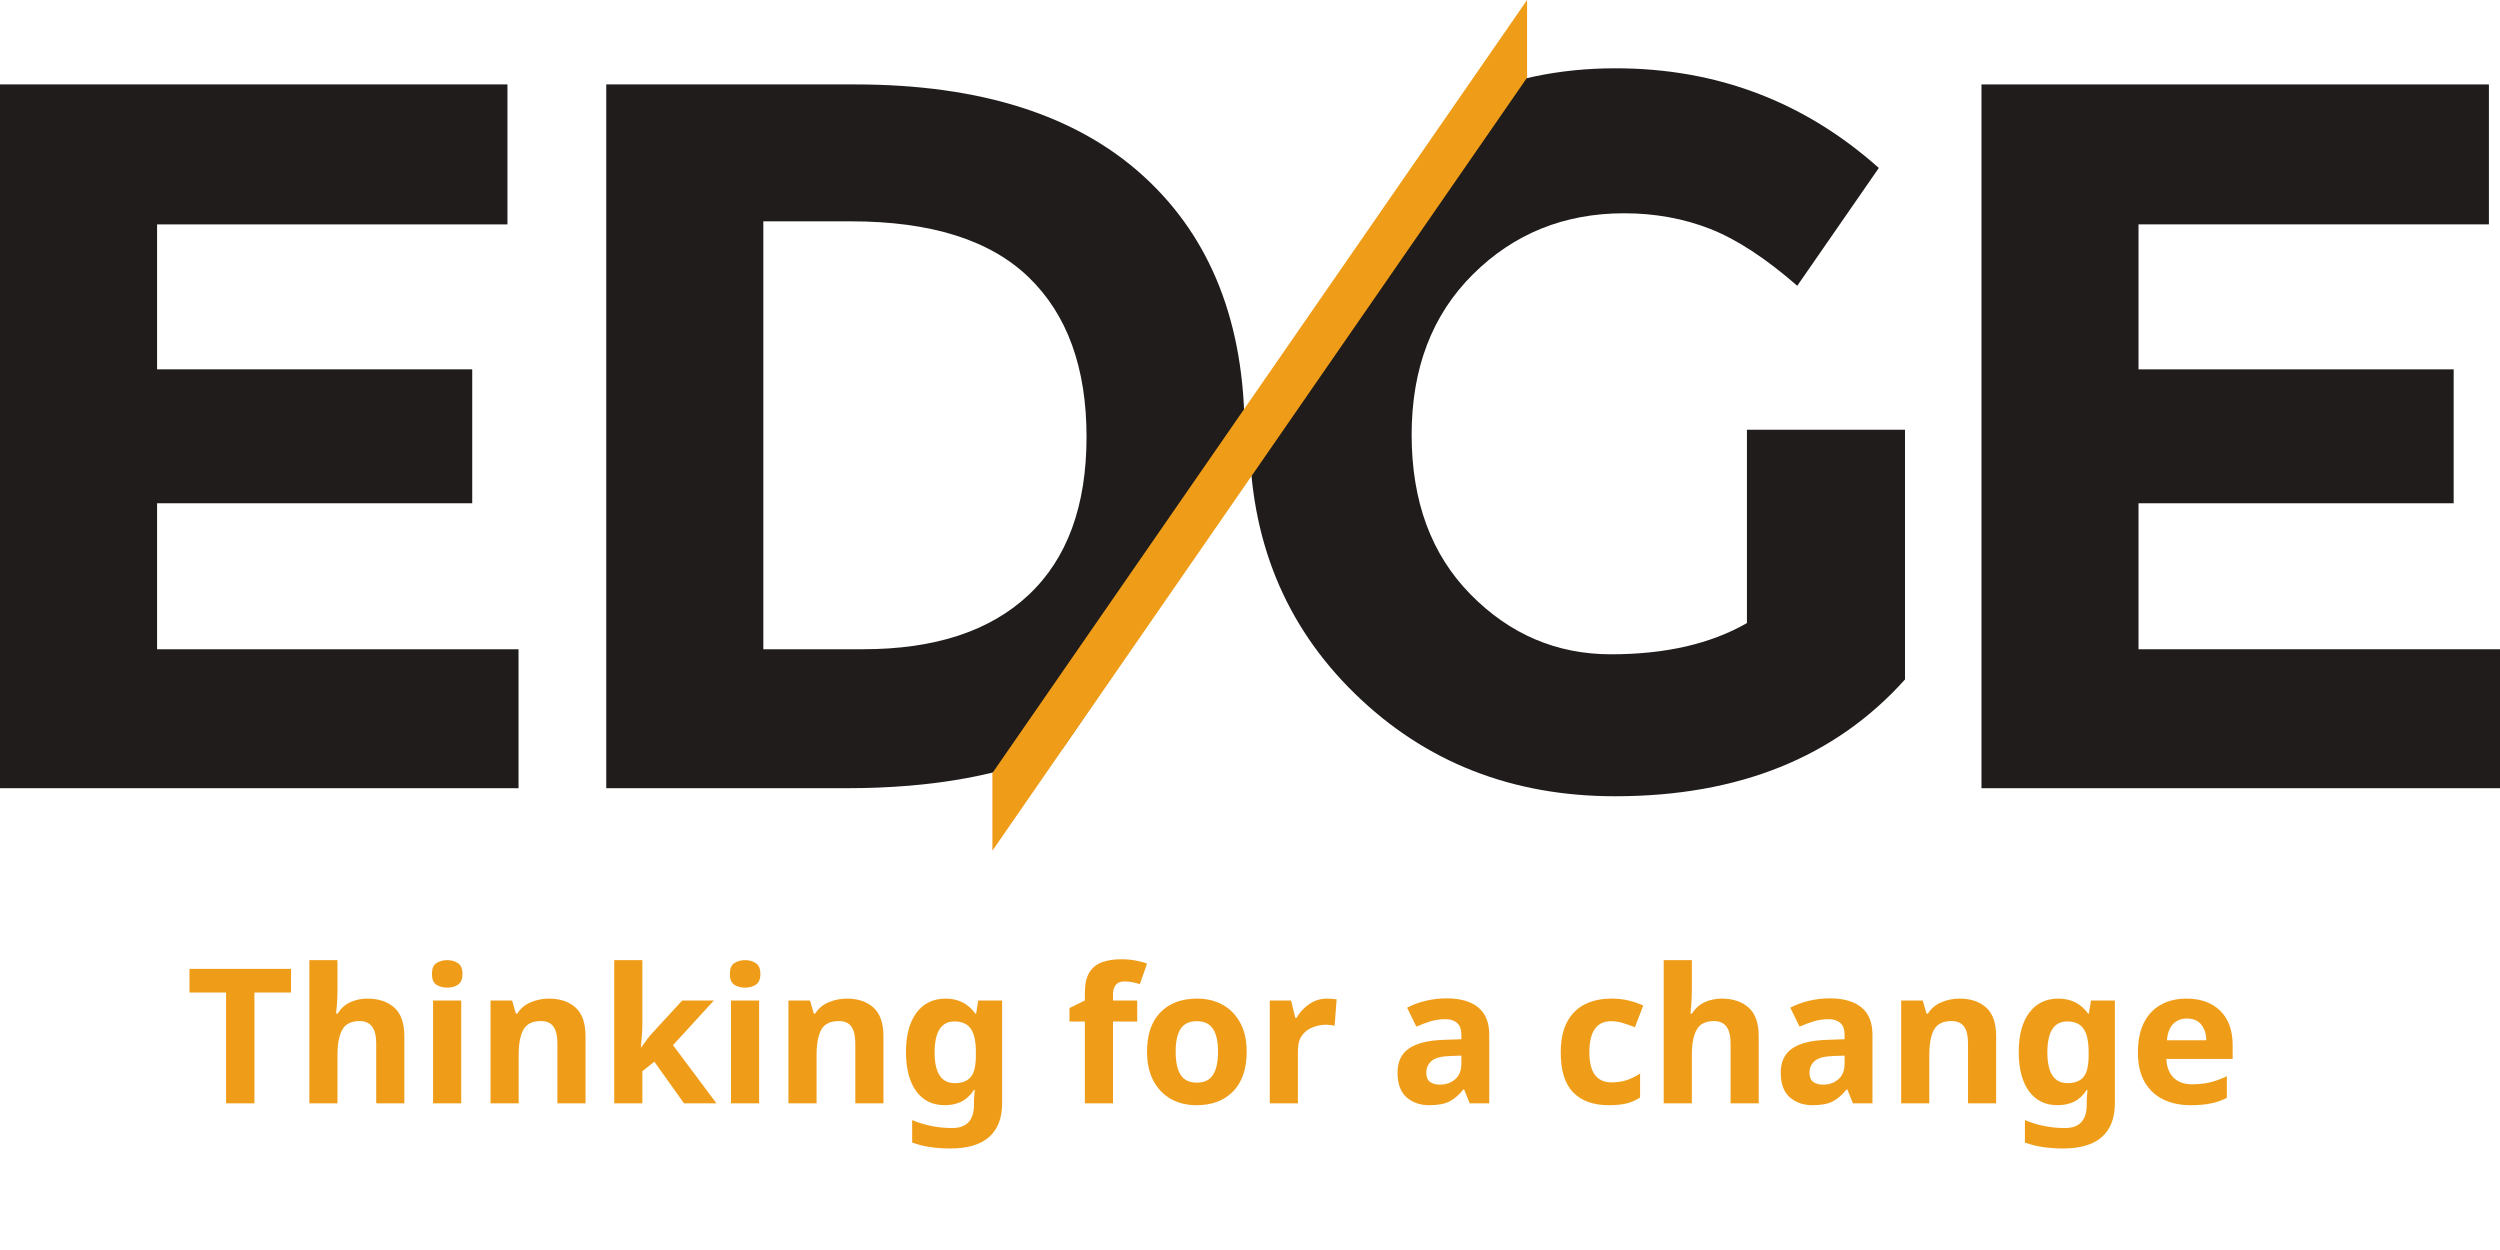
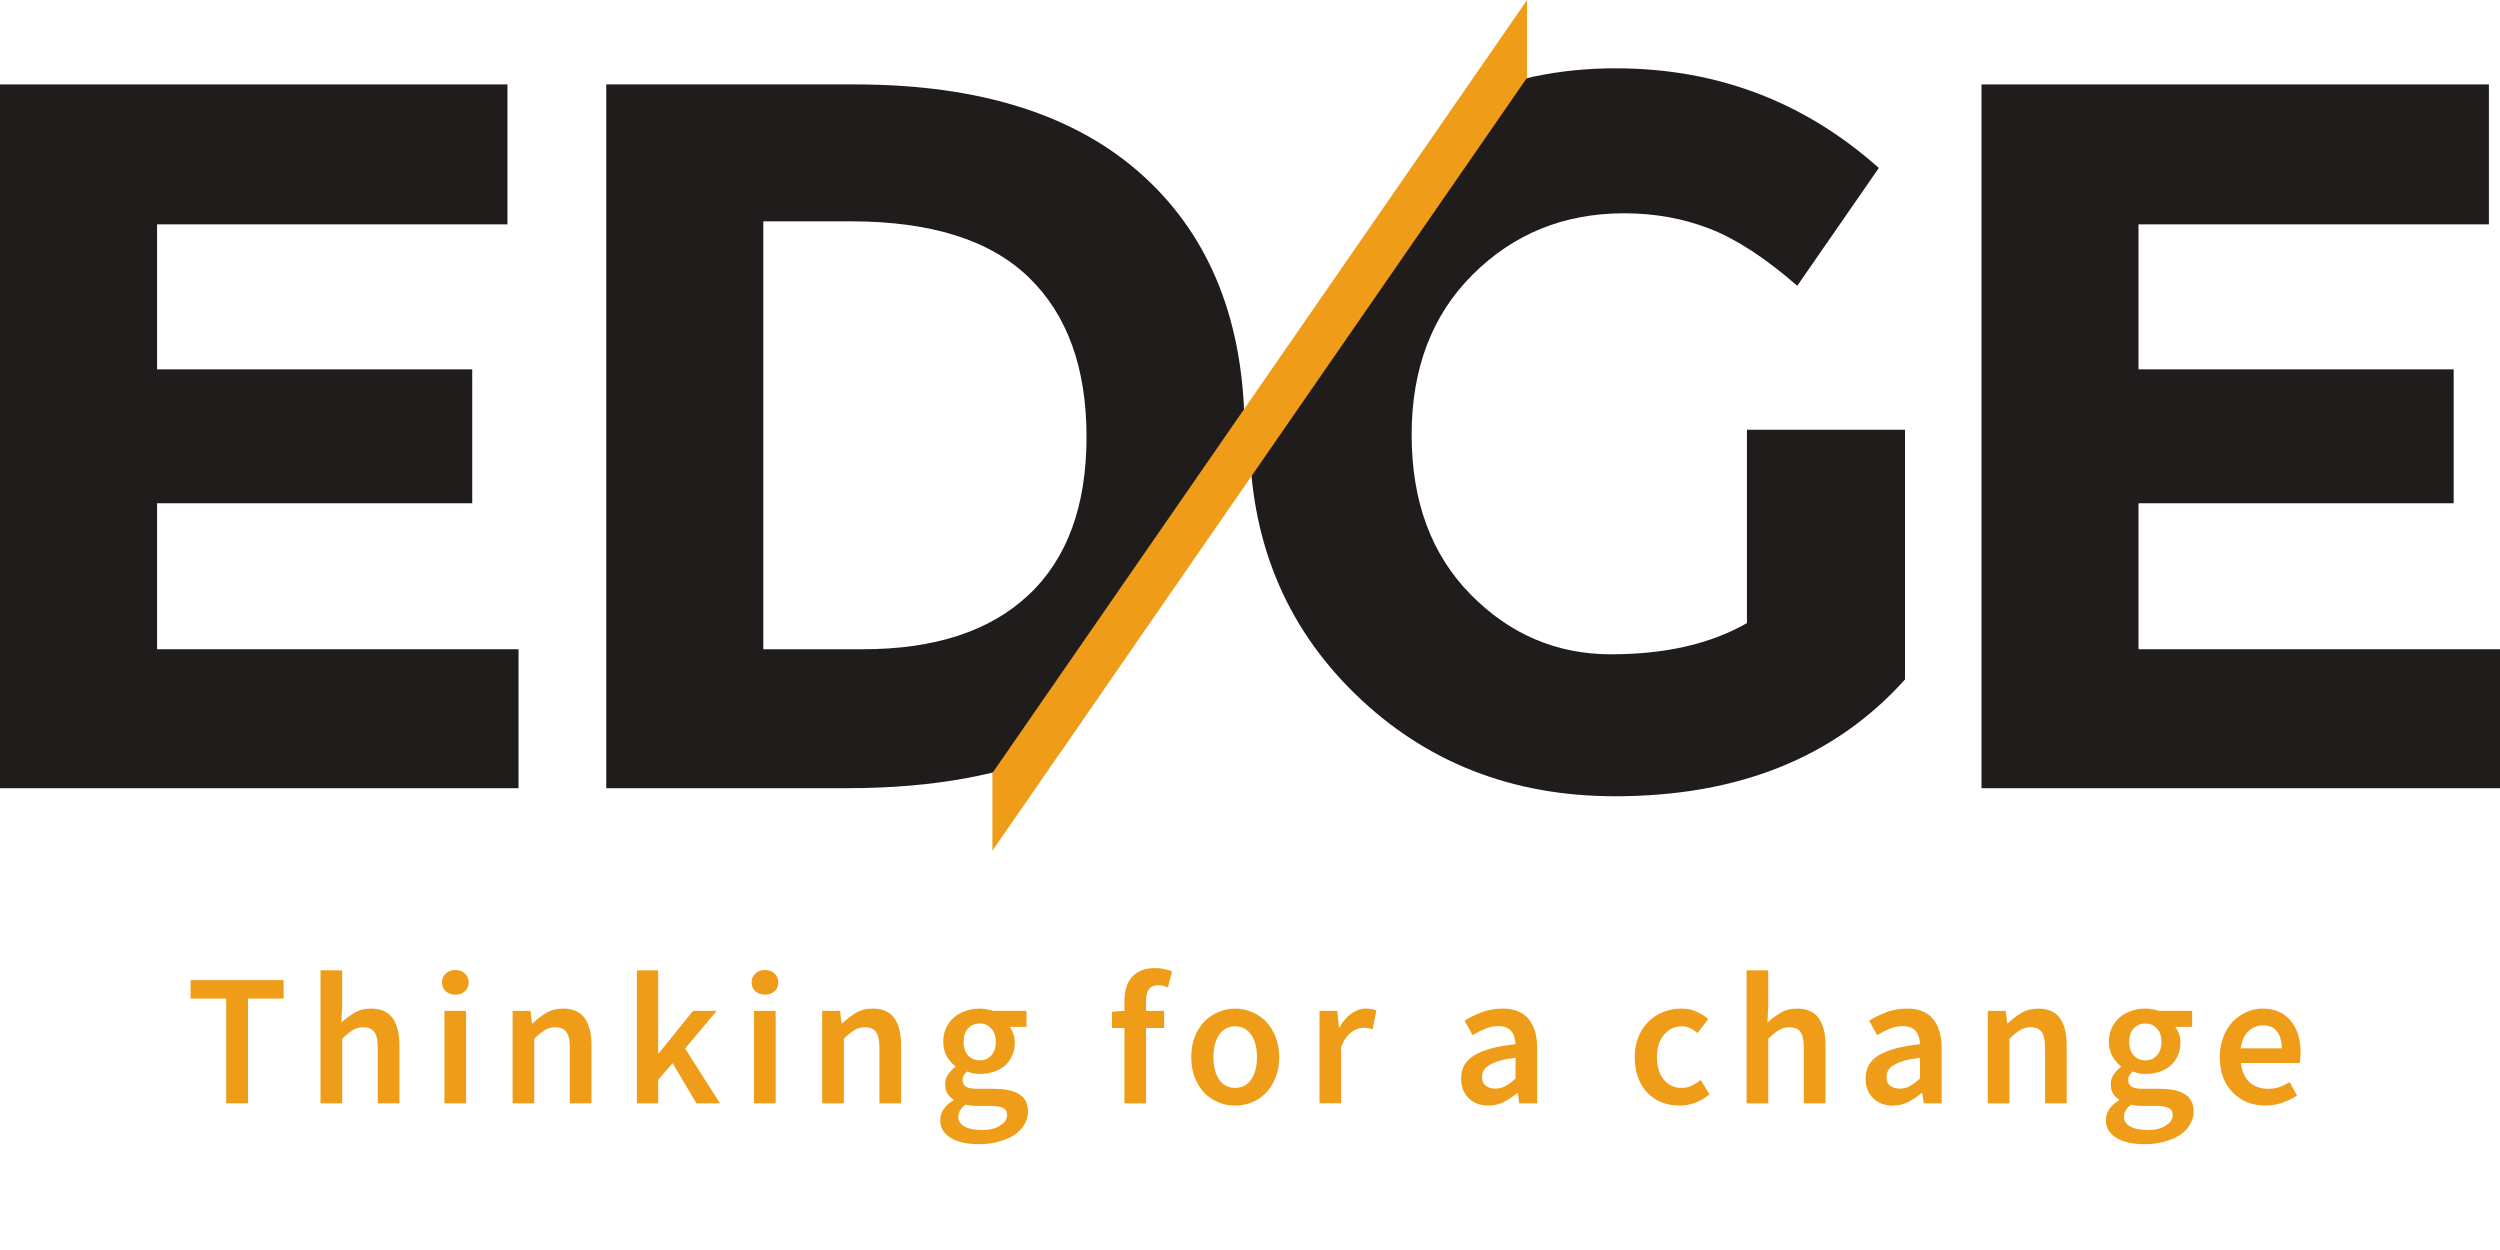
<svg xmlns="http://www.w3.org/2000/svg" viewBox="0 0 400 200" height="200" width="400" xml:space="preserve" version="1.1" id="svg2">
  <defs id="defs6" />
-   <g transform="matrix(1.315789,0,0,-1.315789,-191.9595,332.8998)" id="g10">
-     <g transform="matrix(0.9817614,0,0,0.9817614,5.433094,3.345659)" id="g4361">
-       <path id="path32" style="fill:#201c1c;fill-opacity:1;fill-rule:nonzero;stroke:none" d="m 205.918,243.84 0,-17.334 -43.397,0 0,-17.958 39.034,0 0,-16.586 -39.034,0 0,-18.082 44.77,0 0,-17.211 -64.225,0 0,87.17 62.853,0" />
-       <path id="path34" style="fill:#201c1c;fill-opacity:1;fill-rule:nonzero;stroke:none" d="m 451.339,243.84 0,-17.334 -43.398,0 0,-17.958 39.033,0 0,-16.586 -39.033,0 0,-18.082 44.772,0 0,-17.211 -64.224,0 0,87.17 62.85,0" />
-       <g id="g36">
-         <text id="text38" style="font-variant:normal;font-weight:600;font-size:23.324px;font-family:'Source Sans Pro';-inkscape-font-specification:SourceSansPro-Semibold;writing-mode:lr-tb;fill:#ef9d18;fill-opacity:1;fill-rule:nonzero;stroke:none" transform="matrix(1,0,0,-1,166.065,117.641)">
-           <tspan id="tspan40" y="0" x="0 14.998 30.345 38.788 54.182 68.689 77.132 92.526 106.987 114.101 123.594 138.73 149.763 156.876 171.407 178.52 191.629 206.975 221.506 236.9 250.987">Thinking for a change</tspan>
-         </text>
-       </g>
-       <path id="path42" style="fill:#201c1c;fill-opacity:1;fill-rule:nonzero;stroke:none" d="m 379.018,170.139 0,30.928 -19.579,0 0,-23.945 c -4.492,-2.577 -10.103,-3.866 -16.838,-3.866 -6.735,0 -12.534,2.474 -17.396,7.421 -4.864,4.945 -7.295,11.534 -7.295,19.766 0,8.23 2.534,14.86 7.607,19.891 5.069,5.029 11.305,7.545 18.705,7.545 3.823,0 7.38,-0.645 10.665,-1.933 3.282,-1.29 6.878,-3.639 10.785,-7.046 l 10.103,14.592 c -9.231,8.23 -20.1,12.345 -32.613,12.345 -6.995,0 -13.418,-1.354 -19.27,-4.056 L 297.95,203.901 c -0.07,-1.118 -0.117,-2.246 -0.117,-3.396 0,-12.93 4.342,-23.633 13.032,-32.112 8.686,-8.479 19.433,-12.72 32.235,-12.72 15.297,0 27.269,4.821 35.919,14.466" />
-       <path id="path44" style="fill:#201c1c;fill-opacity:1;fill-rule:nonzero;stroke:none" d="m 270.471,180.614 c -4.782,-4.49 -11.618,-6.732 -20.515,-6.732 l -12.345,0 0,53 10.849,0 c 9.894,0 17.229,-2.307 22.012,-6.922 4.78,-4.614 7.171,-11.204 7.171,-19.766 0,-8.563 -2.392,-15.089 -7.171,-19.579 z m 26.751,20.079 c 0,13.549 -4.16,24.129 -12.471,31.738 -8.316,7.606 -20.248,11.409 -35.793,11.409 l -30.802,0 0,-87.17 29.804,0 c 10.655,0 19.552,1.629 26.709,4.874 l 22.18,32.385 c 0.243,2.171 0.372,4.422 0.372,6.764" />
-       <path id="path46" style="fill:#ef9d18;fill-opacity:1;fill-rule:nonzero;stroke:none" d="m 265.982,148.927 0,9.619 66.225,95.75 0,-9.619 -66.225,-95.75" />
+   <path id="path32" style="fill:#201c1c;fill-opacity:1;fill-rule:nonzero;stroke:none" d="m 81.192,13.507 0,22.391 -56.06,0 0,23.198 50.424,0 0,21.425 -50.424,0 0,23.358 57.833,0 0,22.233 -82.965,0 0,-112.605 81.192,0" />
+   <path id="path34" style="fill:#201c1c;fill-opacity:1;fill-rule:nonzero;stroke:none" d="m 398.226,13.507 0,22.391 -56.062,0 0,23.198 50.423,0 0,21.425 -50.423,0 0,23.358 57.836,0 0,22.233 -82.963,0 0,-112.605 81.189,0" />
+   <g id="g36" transform="matrix(1.291791,0,0,-1.291791,-184.8107,328.4976)">
+     <g transform="matrix(1,0,0,-1,166.065,117.641)" style="font-variant:normal;font-weight:600;font-size:23.324px;font-family:'Source Sans Pro';-inkscape-font-specification:SourceSansPro-Semibold;writing-mode:lr-tb;fill:#ef9d18;fill-opacity:1;fill-rule:nonzero;stroke:none" id="text38">
+       <path d="m 5.015,0 0,-12.968 -4.408,0 0,-2.286 11.522,0 0,2.286 -4.408,0 0,12.968 -2.706,0 z" style="" id="path4193" />
+       <path d="m 16.7,0 0,-16.467 2.682,0 0,4.245 -0.093,2.216 q 0.723,-0.676 1.586,-1.19 0.886,-0.536 2.076,-0.536 1.843,0 2.682,1.19 0.84,1.166 0.84,3.359 l 0,7.184 -2.682,0 0,-6.834 q 0,-1.423 -0.42,-2.006 -0.42,-0.583 -1.376,-0.583 -0.746,0 -1.329,0.373 -0.56,0.35 -1.283,1.05 L 19.383,0 16.7,0 Z" style="" id="path4195" />
+       <path d="m 32.047,0 0,-11.452 2.682,0 0,11.452 -2.682,0 z m 1.353,-13.458 q -0.723,0 -1.19,-0.42 -0.466,-0.42 -0.466,-1.096 0,-0.676 0.466,-1.096 0.466,-0.443 1.19,-0.443 0.723,0 1.19,0.443 0.466,0.42 0.466,1.096 0,0.676 -0.466,1.096 -0.466,0.42 -1.19,0.42 z" style="" id="path4197" />
+       <path d="m 40.49,0 0,-11.452 2.216,0 0.187,1.539 0.093,0 q 0.77,-0.746 1.656,-1.283 0.91,-0.536 2.099,-0.536 1.843,0 2.682,1.19 0.84,1.166 0.84,3.359 l 0,7.184 -2.682,0 0,-6.834 q 0,-1.423 -0.42,-2.006 -0.42,-0.583 -1.376,-0.583 -0.746,0 -1.329,0.373 -0.56,0.35 -1.283,1.05 l 0,8 -2.682,0 z" style="" id="path4199" />
+       <path d="m 55.884,0 0,-16.467 2.636,0 0,10.286 0.07,0 4.245,-5.271 2.939,0 -3.918,4.665 L 66.17,0 l -2.916,0 -2.939,-4.968 -1.796,2.053 0,2.915 -2.636,0 z" style="" id="path4201" />
+       <path d="m 70.392,0 0,-11.452 2.682,0 0,11.452 -2.682,0 z m 1.353,-13.458 q -0.723,0 -1.19,-0.42 -0.466,-0.42 -0.466,-1.096 0,-0.676 0.466,-1.096 0.466,-0.443 1.19,-0.443 0.723,0 1.19,0.443 0.466,0.42 0.466,1.096 0,0.676 -0.466,1.096 -0.466,0.42 -1.19,0.42 z" style="" id="path4203" />
+       <path d="m 78.835,0 0,-11.452 2.216,0 0.187,1.539 0.093,0 q 0.77,-0.746 1.656,-1.283 0.91,-0.536 2.099,-0.536 1.843,0 2.682,1.19 0.84,1.166 0.84,3.359 l 0,7.184 -2.682,0 0,-6.834 q 0,-1.423 -0.42,-2.006 -0.42,-0.583 -1.376,-0.583 -0.746,0 -1.329,0.373 -0.56,0.35 -1.283,1.05 l 0,8 -2.682,0 z" style="" id="path4205" />
+       <path d="m 98.217,5.061 q -1.026,0 -1.913,-0.187 -0.863,-0.187 -1.493,-0.56 -0.63,-0.373 -1.003,-0.933 -0.35,-0.56 -0.35,-1.306 0,-0.723 0.42,-1.353 Q 94.299,0.117 95.092,-0.373 l 0,-0.093 Q 94.648,-0.746 94.345,-1.213 94.065,-1.679 94.065,-2.379 q 0,-0.676 0.373,-1.213 0.397,-0.56 0.886,-0.91 l 0,-0.093 q -0.583,-0.443 -1.05,-1.213 -0.443,-0.793 -0.443,-1.819 0,-0.98 0.373,-1.749 0.373,-0.77 0.98,-1.283 0.63,-0.536 1.446,-0.793 0.816,-0.28 1.726,-0.28 0.466,0 0.886,0.093 0.443,0.07 0.793,0.187 l 4.105,0 0,1.983 -2.099,0 q 0.28,0.327 0.466,0.84 0.187,0.49 0.187,1.096 0,0.956 -0.35,1.679 -0.327,0.723 -0.91,1.213 -0.583,0.49 -1.376,0.746 -0.793,0.257 -1.703,0.257 -0.373,0 -0.77,-0.07 -0.397,-0.07 -0.793,-0.233 -0.257,0.233 -0.42,0.466 -0.14,0.233 -0.14,0.63 0,0.49 0.397,0.77 0.42,0.28 1.469,0.28 l 2.029,0 q 2.076,0 3.125,0.676 1.073,0.653 1.073,2.146 0,0.84 -0.443,1.586 -0.42,0.746 -1.213,1.283 -0.793,0.536 -1.936,0.84 -1.12,0.327 -2.519,0.327 z m 0.14,-10.379 q 0.816,0 1.399,-0.583 0.583,-0.606 0.583,-1.726 0,-1.073 -0.583,-1.656 -0.56,-0.606 -1.399,-0.606 -0.84,0 -1.423,0.583 -0.583,0.583 -0.583,1.679 0,1.12 0.583,1.726 0.583,0.583 1.423,0.583 z m 0.28,8.63 q 1.399,0 2.239,-0.56 0.863,-0.536 0.863,-1.283 0,-0.676 -0.536,-0.91 -0.513,-0.233 -1.493,-0.233 l -1.563,0 q -0.933,0 -1.563,-0.163 -0.886,0.676 -0.886,1.516 0,0.77 0.77,1.19 0.793,0.443 2.169,0.443 z" style="" id="path4207" />
+       <path d="m 116.27,0 0,-9.33 -1.539,0 0,-2.006 1.539,-0.117 0,-1.19 q 0,-0.886 0.21,-1.633 0.21,-0.77 0.676,-1.306 0.466,-0.56 1.166,-0.863 0.723,-0.303 1.749,-0.303 0.606,0 1.143,0.117 0.56,0.117 0.956,0.28 l -0.513,2.006 q -0.63,-0.28 -1.26,-0.28 -1.446,0 -1.446,1.936 l 0,1.236 2.239,0 0,2.122 -2.239,0 0,9.33 -2.682,0 z" style="" id="path4209" />
+       <path d="m 129.984,0.28 q -1.073,0 -2.053,-0.397 -0.98,-0.397 -1.749,-1.166 -0.746,-0.77 -1.19,-1.889 -0.443,-1.12 -0.443,-2.542 0,-1.423 0.443,-2.542 0.443,-1.12 1.19,-1.889 0.77,-0.77 1.749,-1.166 0.98,-0.42 2.053,-0.42 1.073,0 2.053,0.42 1.003,0.397 1.749,1.166 0.746,0.77 1.19,1.889 0.466,1.12 0.466,2.542 0,1.423 -0.466,2.542 -0.443,1.12 -1.19,1.889 -0.746,0.77 -1.749,1.166 -0.98,0.397 -2.053,0.397 z m 0,-2.192 q 1.26,0 1.983,-1.026 0.723,-1.05 0.723,-2.776 0,-1.749 -0.723,-2.776 -0.723,-1.05 -1.983,-1.05 -1.259,0 -1.983,1.05 -0.7,1.026 -0.7,2.776 0,1.726 0.7,2.776 0.723,1.026 1.983,1.026 z" style="" id="path4211" />
+       <path d="m 140.433,0 0,-11.452 2.216,0 0.187,2.029 0.093,0 q 0.606,-1.12 1.469,-1.703 0.863,-0.606 1.773,-0.606 0.816,0 1.306,0.233 l -0.466,2.332 q -0.303,-0.093 -0.56,-0.14 -0.257,-0.047 -0.63,-0.047 -0.676,0 -1.423,0.536 -0.746,0.513 -1.283,1.819 l 0,6.997 -2.682,0 z" style="" id="path4213" />
+       <path d="m 161.355,0.28 q -1.516,0 -2.449,-0.91 -0.933,-0.933 -0.933,-2.449 0,-0.91 0.373,-1.609 0.397,-0.723 1.213,-1.236 0.84,-0.513 2.099,-0.863 1.283,-0.35 3.055,-0.536 -0.023,-0.443 -0.14,-0.84 -0.093,-0.42 -0.35,-0.723 -0.233,-0.327 -0.63,-0.49 -0.397,-0.187 -0.98,-0.187 -0.84,0 -1.656,0.327 -0.793,0.327 -1.563,0.793 l -0.98,-1.796 q 0.956,-0.606 2.146,-1.05 1.19,-0.443 2.566,-0.443 2.146,0 3.195,1.283 1.073,1.259 1.073,3.662 l 0,6.787 -2.216,0 -0.187,-1.259 -0.093,0 q -0.77,0.653 -1.656,1.096 -0.863,0.443 -1.889,0.443 z m 0.863,-2.099 q 0.7,0 1.26,-0.327 0.583,-0.327 1.236,-0.933 l 0,-2.566 q -1.166,0.14 -1.959,0.373 -0.793,0.233 -1.283,0.536 -0.49,0.28 -0.7,0.653 -0.21,0.373 -0.21,0.793 0,0.77 0.466,1.12 0.466,0.35 1.19,0.35 z" style="" id="path4215" />
+       <path d="m 185.005,0.28 q -1.166,0 -2.192,-0.397 -1.003,-0.397 -1.749,-1.166 -0.746,-0.77 -1.166,-1.889 -0.42,-1.12 -0.42,-2.542 0,-1.423 0.466,-2.542 0.466,-1.12 1.26,-1.889 0.793,-0.77 1.819,-1.166 1.05,-0.42 2.192,-0.42 1.12,0 1.913,0.373 0.816,0.373 1.446,0.91 l -1.306,1.749 q -0.466,-0.397 -0.933,-0.606 -0.443,-0.233 -0.98,-0.233 -1.399,0 -2.262,1.05 -0.863,1.026 -0.863,2.776 0,1.726 0.84,2.776 0.863,1.026 2.216,1.026 0.676,0 1.259,-0.28 0.606,-0.303 1.096,-0.7 l 1.096,1.773 q -0.816,0.7 -1.796,1.05 -0.956,0.35 -1.936,0.35 z" style="" id="path4217" />
+       <path d="m 193.332,0 0,-16.467 2.682,0 0,4.245 -0.093,2.216 q 0.723,-0.676 1.586,-1.19 0.886,-0.536 2.076,-0.536 1.843,0 2.682,1.19 0.84,1.166 0.84,3.359 l 0,7.184 -2.682,0 0,-6.834 q 0,-1.423 -0.42,-2.006 -0.42,-0.583 -1.376,-0.583 -0.746,0 -1.329,0.373 -0.56,0.35 -1.283,1.05 l 0,8 -2.682,0 z" style="" id="path4219" />
+       <path d="m 211.453,0.28 q -1.516,0 -2.449,-0.91 -0.933,-0.933 -0.933,-2.449 0,-0.91 0.373,-1.609 0.397,-0.723 1.213,-1.236 0.84,-0.513 2.099,-0.863 1.283,-0.35 3.055,-0.536 -0.023,-0.443 -0.14,-0.84 -0.093,-0.42 -0.35,-0.723 -0.233,-0.327 -0.63,-0.49 -0.397,-0.187 -0.98,-0.187 -0.84,0 -1.656,0.327 -0.793,0.327 -1.563,0.793 l -0.98,-1.796 q 0.956,-0.606 2.146,-1.05 1.19,-0.443 2.566,-0.443 2.146,0 3.195,1.283 1.073,1.259 1.073,3.662 l 0,6.787 -2.216,0 -0.187,-1.259 -0.093,0 q -0.77,0.653 -1.656,1.096 -0.863,0.443 -1.889,0.443 z m 0.863,-2.099 q 0.7,0 1.259,-0.327 0.583,-0.327 1.236,-0.933 l 0,-2.566 q -1.166,0.14 -1.959,0.373 -0.793,0.233 -1.283,0.536 -0.49,0.28 -0.7,0.653 -0.21,0.373 -0.21,0.793 0,0.77 0.466,1.12 0.466,0.35 1.19,0.35 z" style="" id="path4221" />
+       <path d="m 223.209,0 0,-11.452 2.216,0 0.187,1.539 0.093,0 q 0.77,-0.746 1.656,-1.283 0.91,-0.536 2.099,-0.536 1.843,0 2.682,1.19 0.84,1.166 0.84,3.359 l 0,7.184 -2.682,0 0,-6.834 q 0,-1.423 -0.42,-2.006 -0.42,-0.583 -1.376,-0.583 -0.746,0 -1.329,0.373 -0.56,0.35 -1.283,1.05 l 0,8 -2.682,0 z" style="" id="path4223" />
+       <path d="m 242.591,5.061 q -1.026,0 -1.913,-0.187 -0.863,-0.187 -1.493,-0.56 -0.63,-0.373 -1.003,-0.933 -0.35,-0.56 -0.35,-1.306 0,-0.723 0.42,-1.353 0.42,-0.606 1.213,-1.096 l 0,-0.093 q -0.443,-0.28 -0.746,-0.746 -0.28,-0.466 -0.28,-1.166 0,-0.676 0.373,-1.213 0.397,-0.56 0.886,-0.91 l 0,-0.093 q -0.583,-0.443 -1.05,-1.213 -0.443,-0.793 -0.443,-1.819 0,-0.98 0.373,-1.749 0.373,-0.77 0.98,-1.283 0.63,-0.536 1.446,-0.793 0.816,-0.28 1.726,-0.28 0.466,0 0.886,0.093 0.443,0.07 0.793,0.187 l 4.105,0 0,1.983 -2.099,0 q 0.28,0.327 0.466,0.84 0.187,0.49 0.187,1.096 0,0.956 -0.35,1.679 -0.327,0.723 -0.91,1.213 -0.583,0.49 -1.376,0.746 -0.793,0.257 -1.703,0.257 -0.373,0 -0.77,-0.07 -0.397,-0.07 -0.793,-0.233 -0.257,0.233 -0.42,0.466 -0.14,0.233 -0.14,0.63 0,0.49 0.397,0.77 0.42,0.28 1.469,0.28 l 2.029,0 q 2.076,0 3.125,0.676 1.073,0.653 1.073,2.146 0,0.84 -0.443,1.586 -0.42,0.746 -1.213,1.283 -0.793,0.536 -1.936,0.84 -1.12,0.327 -2.519,0.327 z m 0.14,-10.379 q 0.816,0 1.399,-0.583 0.583,-0.606 0.583,-1.726 0,-1.073 -0.583,-1.656 -0.56,-0.606 -1.399,-0.606 -0.84,0 -1.423,0.583 -0.583,0.583 -0.583,1.679 0,1.12 0.583,1.726 0.583,0.583 1.423,0.583 z m 0.28,8.63 q 1.399,0 2.239,-0.56 0.863,-0.536 0.863,-1.283 0,-0.676 -0.536,-0.91 -0.513,-0.233 -1.493,-0.233 l -1.563,0 q -0.933,0 -1.563,-0.163 -0.886,0.676 -0.886,1.516 0,0.77 0.77,1.19 0.793,0.443 2.169,0.443 z" style="" id="path4225" />
+       <path d="m 257.588,0.28 q -1.19,0 -2.216,-0.397 -1.026,-0.42 -1.796,-1.19 -0.77,-0.77 -1.213,-1.866 -0.42,-1.12 -0.42,-2.542 0,-1.399 0.443,-2.519 0.443,-1.12 1.166,-1.889 0.746,-0.77 1.703,-1.19 0.956,-0.42 1.959,-0.42 1.166,0 2.053,0.397 0.886,0.397 1.469,1.12 0.606,0.723 0.91,1.726 0.303,1.003 0.303,2.192 0,0.397 -0.047,0.746 -0.023,0.35 -0.07,0.56 l -7.277,0 q 0.187,1.539 1.073,2.379 0.91,0.816 2.309,0.816 0.746,0 1.376,-0.21 0.653,-0.233 1.283,-0.63 l 0.91,1.679 q -0.816,0.536 -1.819,0.886 -1.003,0.35 -2.099,0.35 z m -3.055,-7.09 5.085,0 q 0,-1.329 -0.583,-2.076 -0.56,-0.77 -1.749,-0.77 -1.026,0 -1.796,0.723 -0.77,0.723 -0.956,2.122 z" style="" id="path4227" />
    </g>
  </g>
+   <path id="path42" style="fill:#201c1c;fill-opacity:1;fill-rule:nonzero;stroke:none" d="m 304.801,108.714 0,-39.953 -25.291,0 0,30.932 c -5.803,3.329 -13.052,4.994 -21.751,4.994 -8.7,0 -16.191,-3.196 -22.472,-9.586 -6.284,-6.388 -9.424,-14.9 -9.424,-25.533 0,-10.632 3.273,-19.196 9.827,-25.696 6.549,-6.496 14.604,-9.746 24.162,-9.746 4.939,0 9.533,0.833 13.777,2.498 4.24,1.666 8.885,4.7 13.932,9.102 L 300.613,26.876 C 288.688,16.244 274.648,10.928 258.484,10.928 c -9.036,0 -17.333,1.749 -24.893,5.24 l -33.513,48.932 c -0.091,1.444 -0.152,2.901 -0.152,4.386 0,16.703 5.609,30.529 16.834,41.483 11.22,10.954 25.104,16.432 41.641,16.432 19.761,0 35.226,-6.228 46.399,-18.687" />
+   <path id="path44" style="fill:#201c1c;fill-opacity:1;fill-rule:nonzero;stroke:none" d="m 164.581,95.182 c -6.178,5.8 -15.008,8.697 -26.502,8.697 l -15.948,0 0,-68.465 14.015,0 c 12.78,0 22.257,2.98 28.434,8.942 6.174,5.96 9.264,14.474 9.264,25.534 0,11.062 -3.09,19.492 -9.264,25.292 z m 34.556,-25.938 c 0,-17.502 -5.373,-31.17 -16.11,-40.999 C 172.285,18.42 156.872,13.507 136.791,13.507 l -39.79,0 0,112.605 38.501,0 c 13.763,0 25.257,-2.105 34.502,-6.296 l 28.652,-41.835 c 0.313,-2.805 0.481,-5.712 0.481,-8.738" />
+   <path id="path46" style="fill:#ef9d18;fill-opacity:1;fill-rule:nonzero;stroke:none" d="m 158.783,136.115 0,-12.426 L 244.331,-1.700973e-6 244.331,12.426 158.783,136.115" />
</svg>
